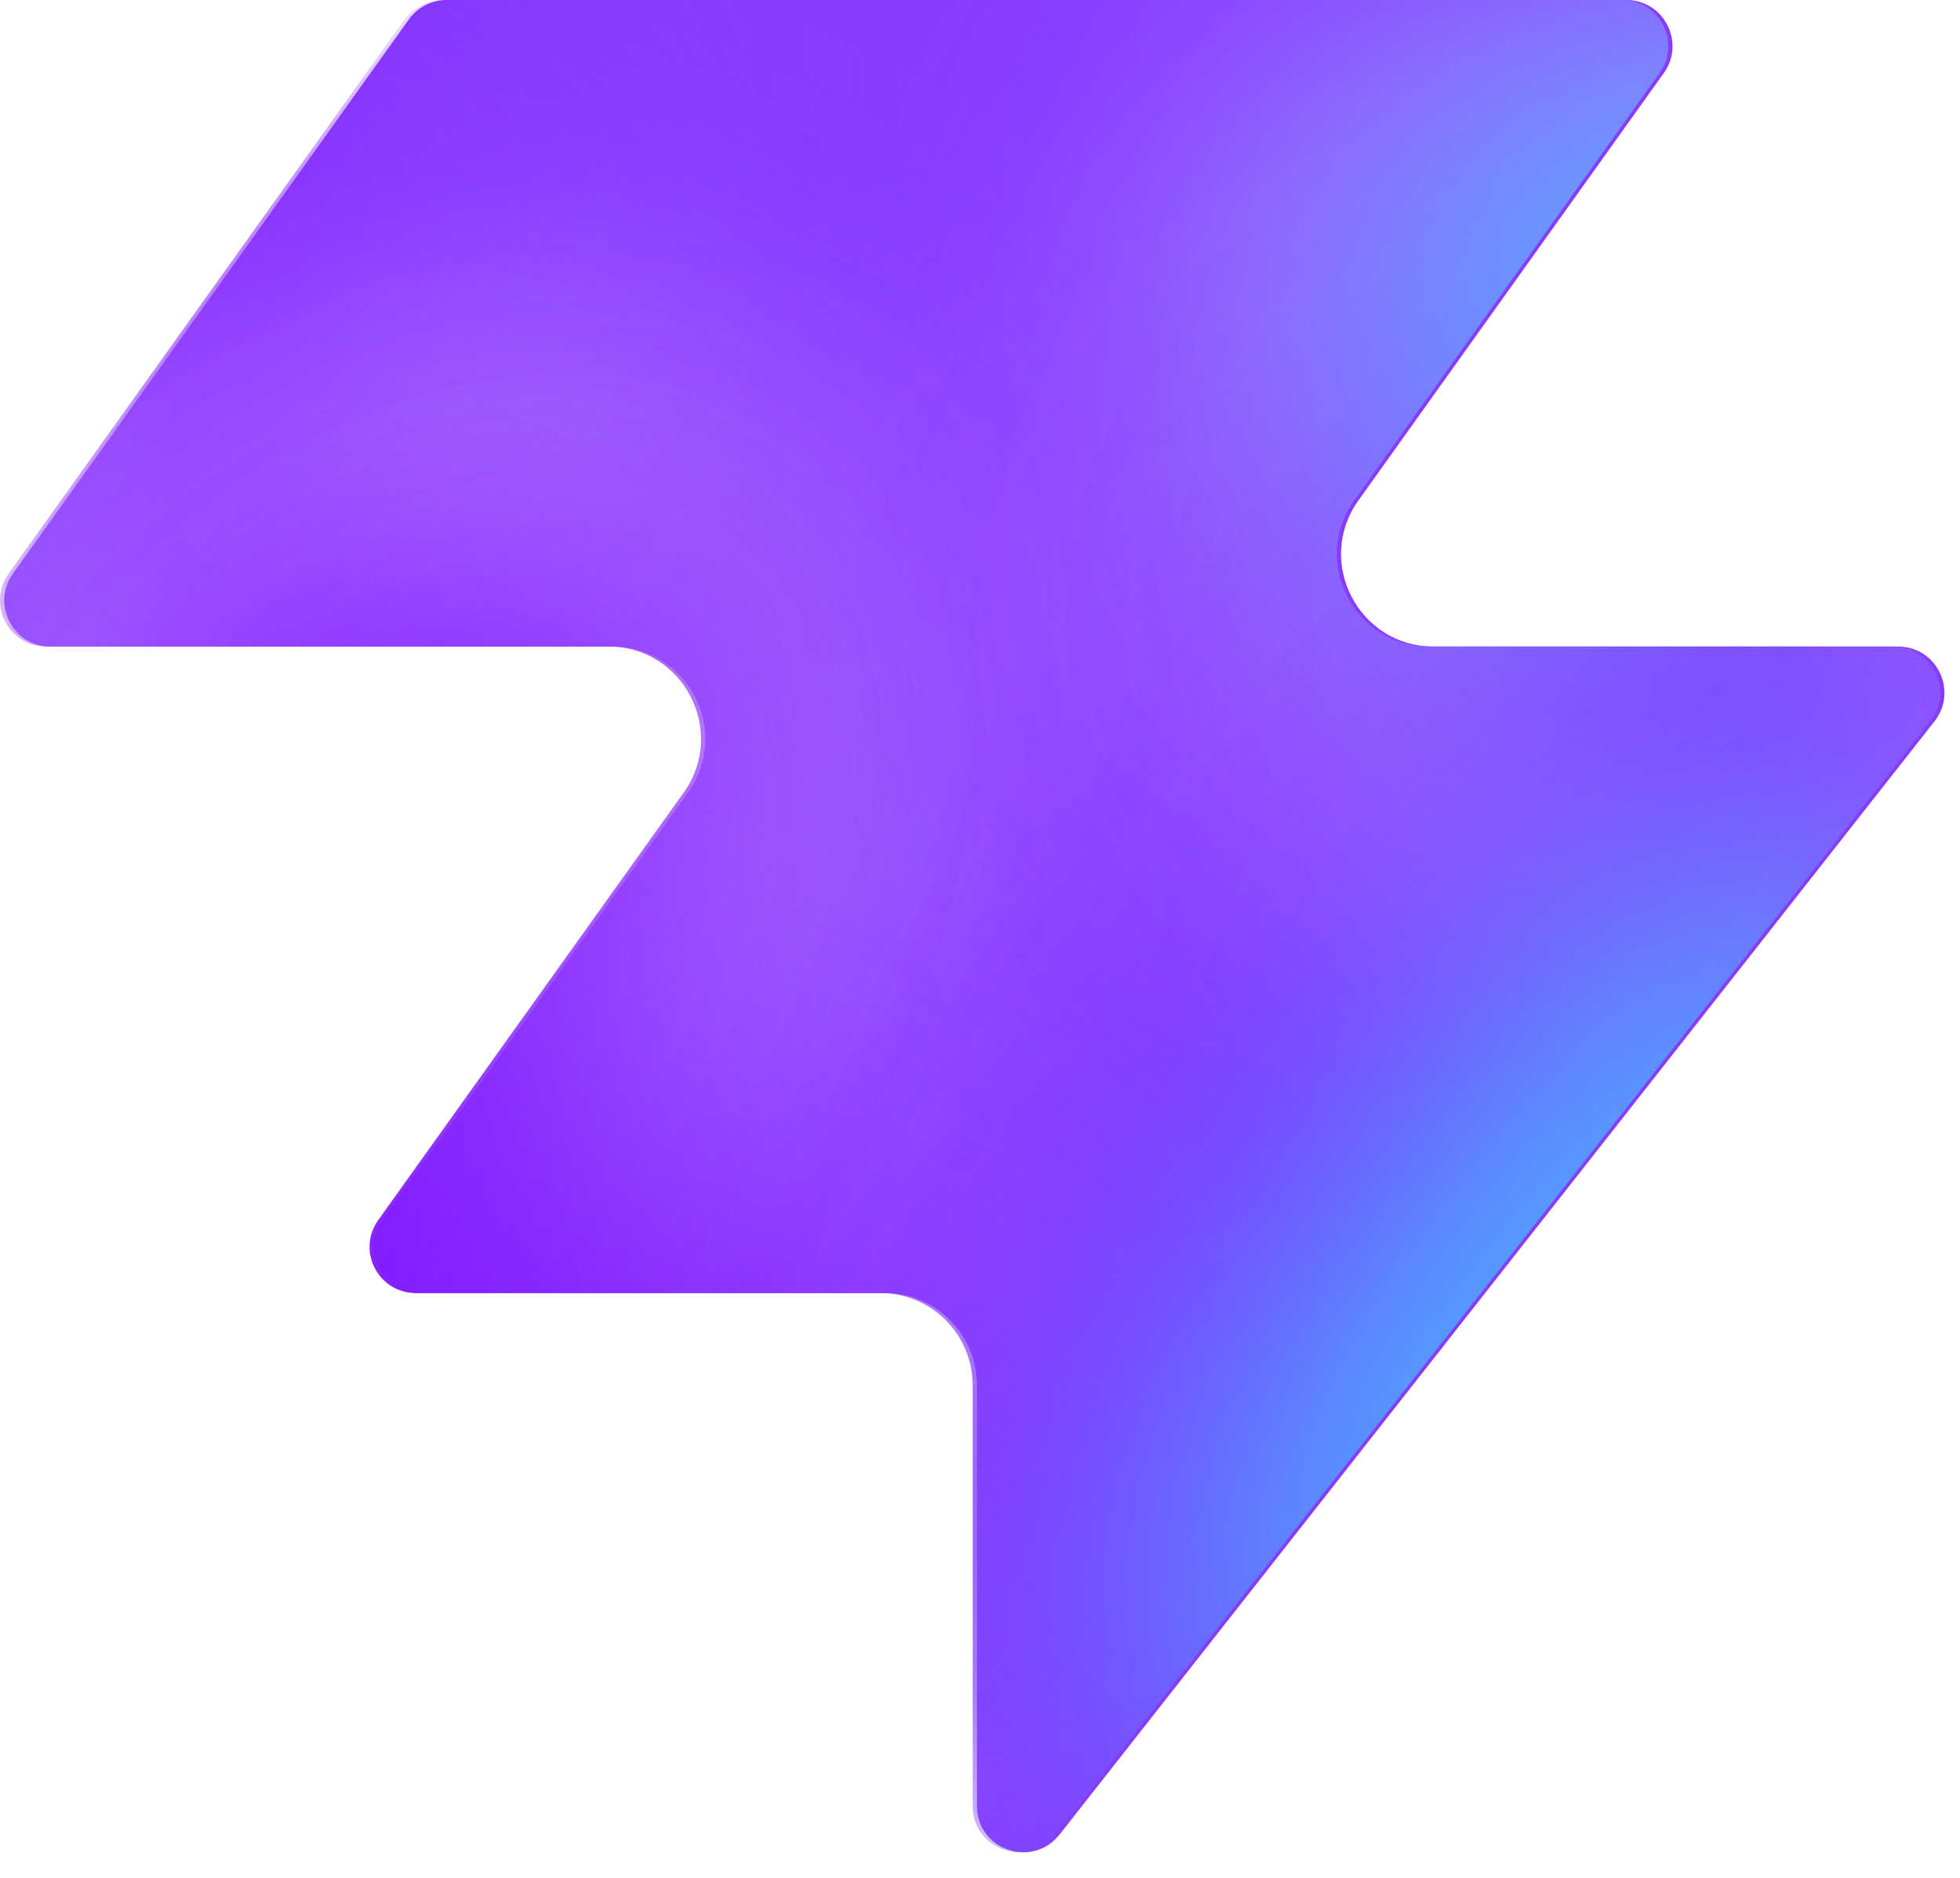
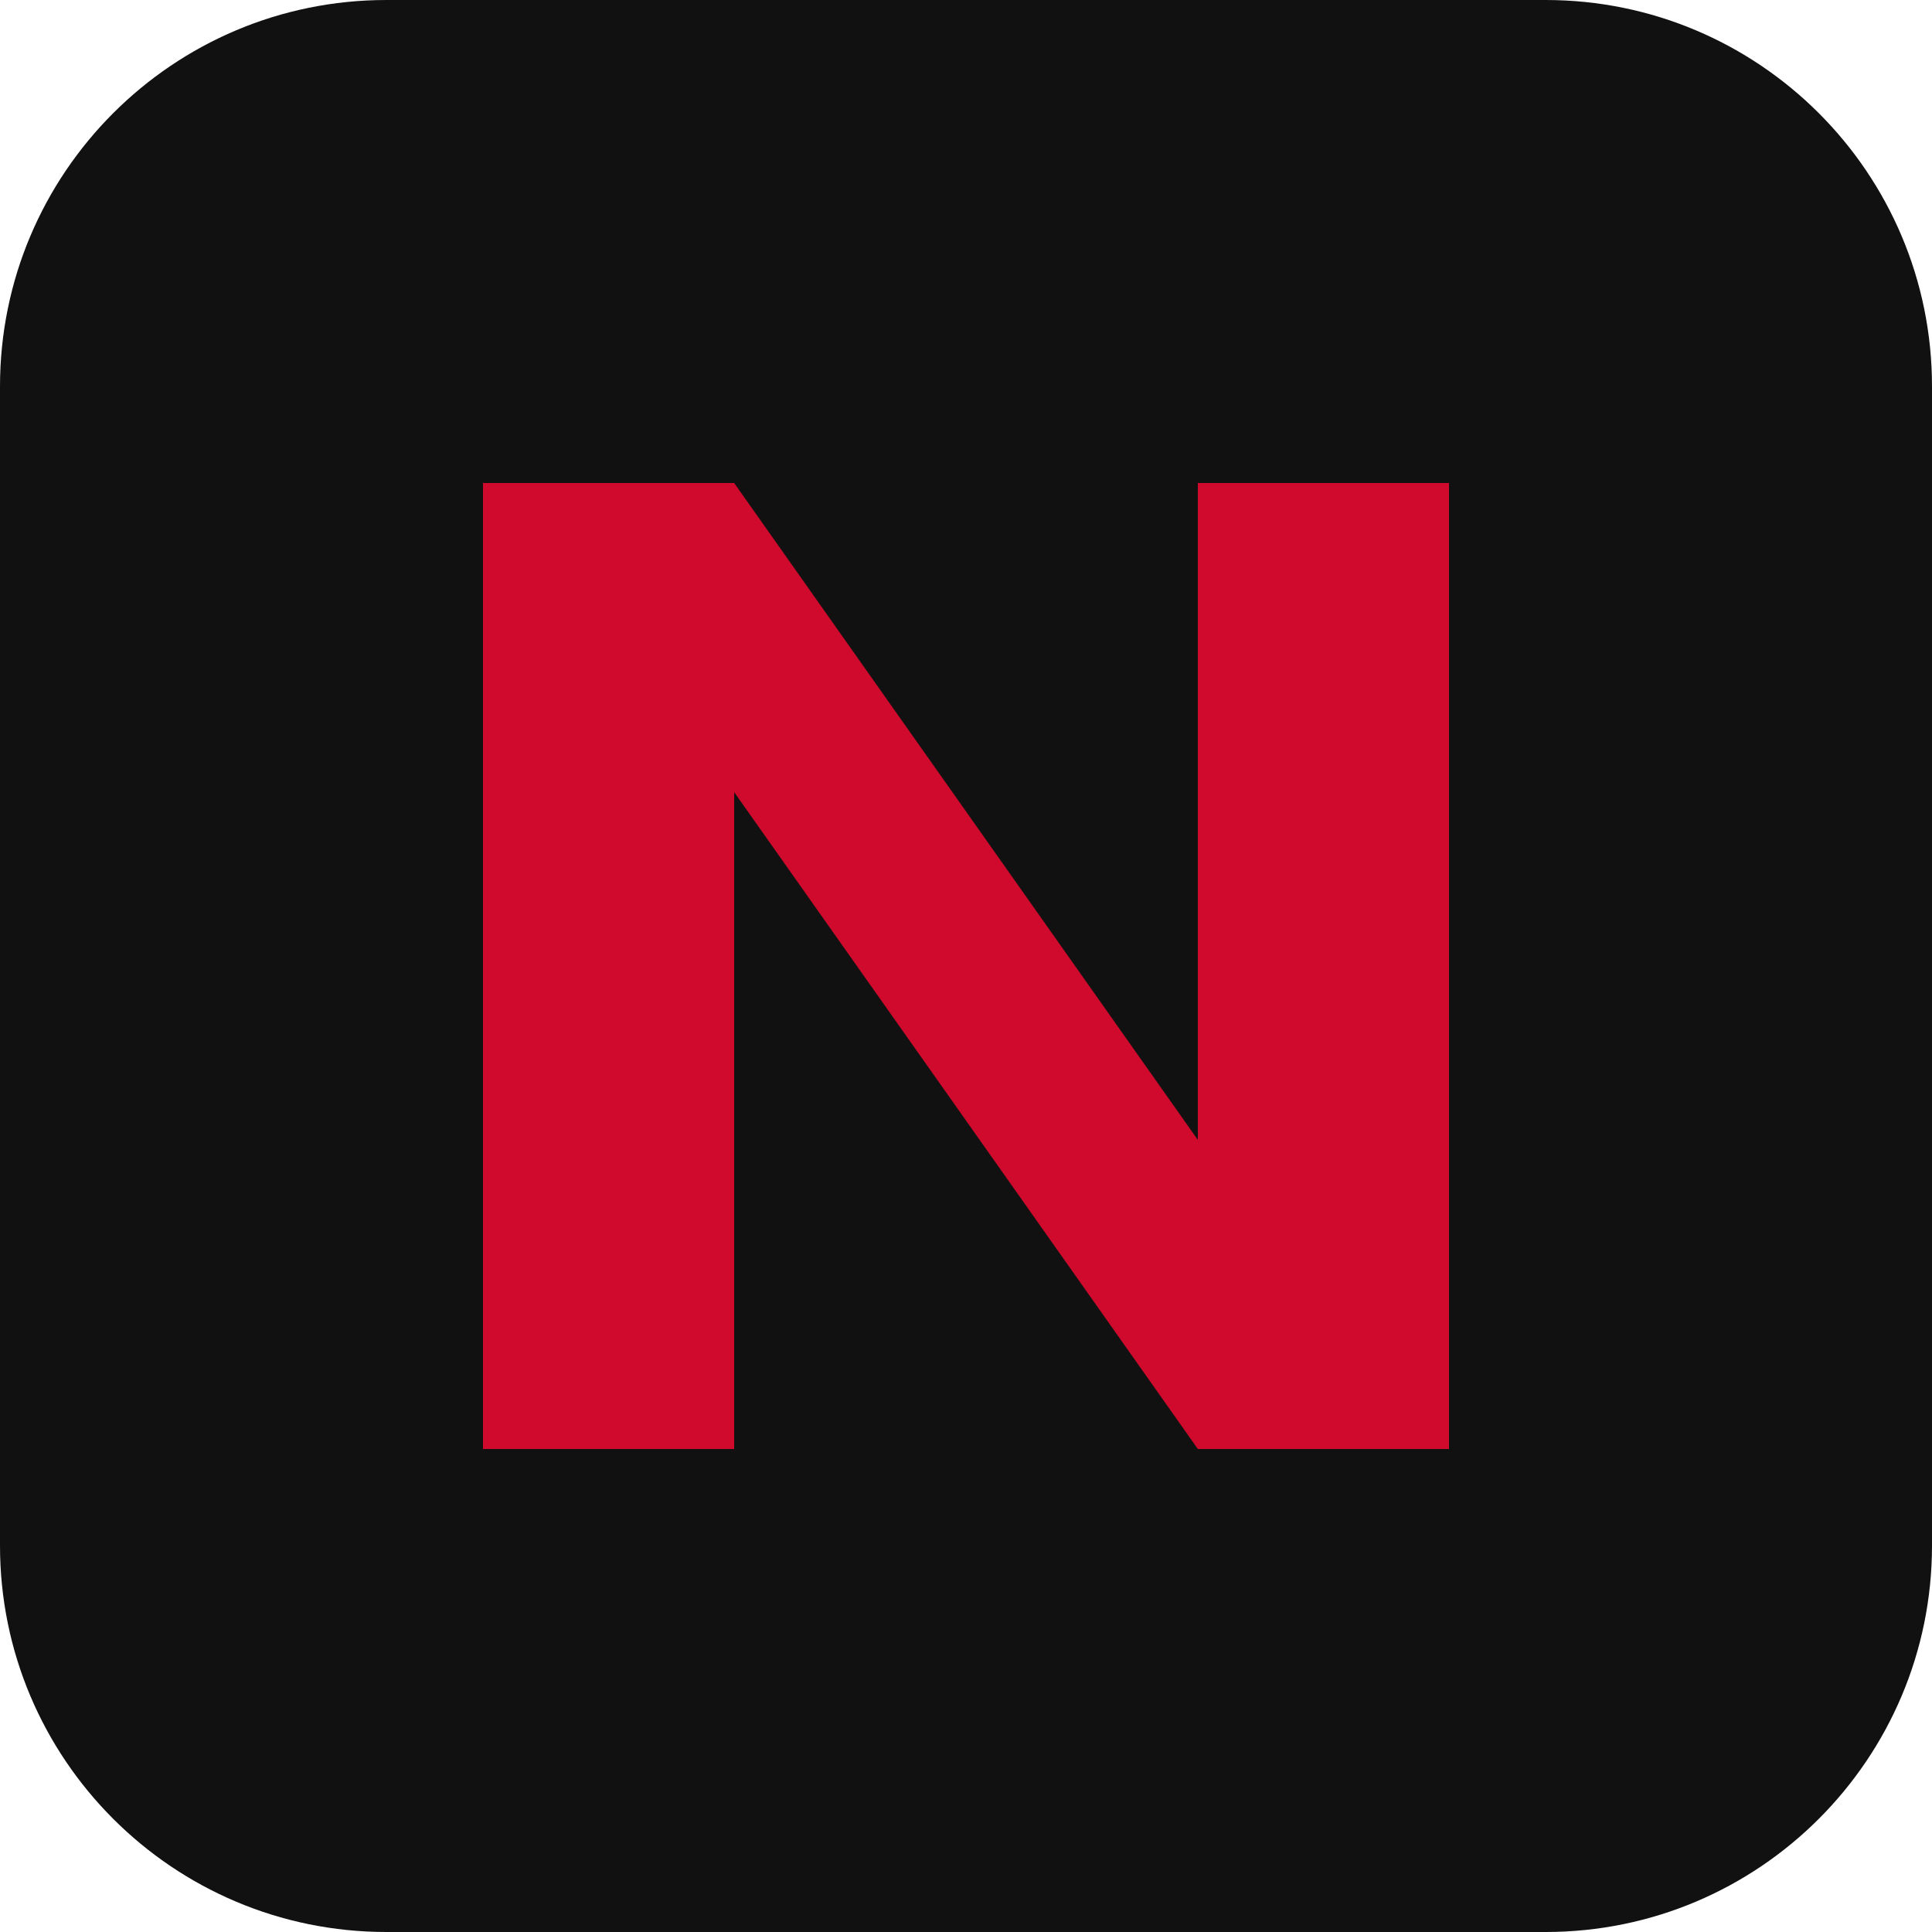
- <svg xmlns="http://www.w3.org/2000/svg" width="48" height="46" fill="none" viewBox="0 0 48 46">
-   <path fill="#863bff" d="M25.946 44.938c-.664.845-2.021.375-2.021-.698V33.937a2.26 2.26 0 0 0-2.262-2.262H10.287c-.92 0-1.456-1.04-.92-1.788l7.48-10.471c1.07-1.497 0-3.578-1.842-3.578H1.237c-.92 0-1.456-1.04-.92-1.788L10.013.474c.214-.297.556-.474.92-.474h28.894c.92 0 1.456 1.04.92 1.788l-7.48 10.471c-1.07 1.498 0 3.579 1.842 3.579h11.377c.943 0 1.473 1.088.89 1.83L25.947 44.94z" style="fill:#863bff;fill:color(display-p3 .525 .23 1);fill-opacity:1" />
-   <mask id="a" width="48" height="46" x="0" y="0" maskUnits="userSpaceOnUse" style="mask-type:alpha">
-     <path fill="#000" d="M25.842 44.938c-.664.844-2.021.375-2.021-.698V33.937a2.26 2.26 0 0 0-2.262-2.262H10.183c-.92 0-1.456-1.04-.92-1.788l7.48-10.471c1.07-1.498 0-3.579-1.842-3.579H1.133c-.92 0-1.456-1.04-.92-1.787L9.91.473c.214-.297.556-.474.92-.474h28.894c.92 0 1.456 1.04.92 1.788l-7.48 10.471c-1.07 1.498 0 3.578 1.842 3.578h11.377c.943 0 1.473 1.088.89 1.832L25.843 44.94z" style="fill:#000;fill-opacity:1" />
-   </mask>
-   <g mask="url(#a)">
-     <g filter="url(#b)">
-       <ellipse cx="5.508" cy="14.704" fill="#ede6ff" rx="5.508" ry="14.704" style="fill:#ede6ff;fill:color(display-p3 .927 .903 1);fill-opacity:1" transform="matrix(.00324 1 1 -.00324 -4.47 31.516)" />
-     </g>
-     <g filter="url(#c)">
-       <ellipse cx="10.399" cy="29.851" fill="#ede6ff" rx="10.399" ry="29.851" style="fill:#ede6ff;fill:color(display-p3 .927 .903 1);fill-opacity:1" transform="matrix(.00324 1 1 -.00324 -39.328 7.883)" />
-     </g>
-     <g filter="url(#d)">
-       <ellipse cx="5.508" cy="30.487" fill="#7e14ff" rx="5.508" ry="30.487" style="fill:#7e14ff;fill:color(display-p3 .492 .077 1);fill-opacity:1" transform="rotate(89.814 -25.913 -14.639)scale(1 -1)" />
-     </g>
-     <g filter="url(#e)">
-       <ellipse cx="5.508" cy="30.599" fill="#7e14ff" rx="5.508" ry="30.599" style="fill:#7e14ff;fill:color(display-p3 .492 .077 1);fill-opacity:1" transform="rotate(89.814 -32.644 -3.334)scale(1 -1)" />
-     </g>
-     <g filter="url(#f)">
-       <ellipse cx="5.508" cy="30.599" fill="#7e14ff" rx="5.508" ry="30.599" style="fill:#7e14ff;fill:color(display-p3 .492 .077 1);fill-opacity:1" transform="matrix(.00324 1 1 -.00324 -34.34 30.47)" />
-     </g>
-     <g filter="url(#g)">
-       <ellipse cx="14.072" cy="22.078" fill="#ede6ff" rx="14.072" ry="22.078" style="fill:#ede6ff;fill:color(display-p3 .927 .903 1);fill-opacity:1" transform="rotate(93.35 24.506 48.493)scale(-1 1)" />
-     </g>
-     <g filter="url(#h)">
-       <ellipse cx="3.47" cy="21.501" fill="#7e14ff" rx="3.47" ry="21.501" style="fill:#7e14ff;fill:color(display-p3 .492 .077 1);fill-opacity:1" transform="rotate(89.009 28.708 47.59)scale(-1 1)" />
-     </g>
-     <g filter="url(#i)">
-       <ellipse cx="3.47" cy="21.501" fill="#7e14ff" rx="3.47" ry="21.501" style="fill:#7e14ff;fill:color(display-p3 .492 .077 1);fill-opacity:1" transform="rotate(89.009 28.708 47.59)scale(-1 1)" />
-     </g>
-     <g filter="url(#j)">
-       <ellipse cx=".387" cy="8.972" fill="#7e14ff" rx="4.407" ry="29.108" style="fill:#7e14ff;fill:color(display-p3 .492 .077 1);fill-opacity:1" transform="rotate(39.51 .387 8.972)" />
-     </g>
-     <g filter="url(#k)">
-       <ellipse cx="47.523" cy="-6.092" fill="#7e14ff" rx="4.407" ry="29.108" style="fill:#7e14ff;fill:color(display-p3 .492 .077 1);fill-opacity:1" transform="rotate(37.892 47.523 -6.092)" />
-     </g>
-     <g filter="url(#l)">
-       <ellipse cx="41.412" cy="6.333" fill="#47bfff" rx="5.971" ry="9.665" style="fill:#47bfff;fill:color(display-p3 .28 .748 1);fill-opacity:1" transform="rotate(37.892 41.412 6.333)" />
-     </g>
-     <g filter="url(#m)">
-       <ellipse cx="-1.879" cy="38.332" fill="#7e14ff" rx="4.407" ry="29.108" style="fill:#7e14ff;fill:color(display-p3 .492 .077 1);fill-opacity:1" transform="rotate(37.892 -1.88 38.332)" />
-     </g>
-     <g filter="url(#n)">
-       <ellipse cx="-1.879" cy="38.332" fill="#7e14ff" rx="4.407" ry="29.108" style="fill:#7e14ff;fill:color(display-p3 .492 .077 1);fill-opacity:1" transform="rotate(37.892 -1.88 38.332)" />
-     </g>
-     <g filter="url(#o)">
-       <ellipse cx="35.651" cy="29.907" fill="#7e14ff" rx="4.407" ry="29.108" style="fill:#7e14ff;fill:color(display-p3 .492 .077 1);fill-opacity:1" transform="rotate(37.892 35.651 29.907)" />
-     </g>
-     <g filter="url(#p)">
-       <ellipse cx="38.418" cy="32.4" fill="#47bfff" rx="5.971" ry="15.297" style="fill:#47bfff;fill:color(display-p3 .28 .748 1);fill-opacity:1" transform="rotate(37.892 38.418 32.4)" />
-     </g>
-   </g>
-   <defs>
-     <filter id="b" width="60.045" height="41.654" x="-19.77" y="16.149" color-interpolation-filters="sRGB" filterUnits="userSpaceOnUse">
-       <feFlood flood-opacity="0" result="BackgroundImageFix" />
-       <feBlend in="SourceGraphic" in2="BackgroundImageFix" result="shape" />
-       <feGaussianBlur result="effect1_foregroundBlur_2002_17158" stdDeviation="7.659" />
-     </filter>
-     <filter id="c" width="90.34" height="51.437" x="-54.613" y="-7.533" color-interpolation-filters="sRGB" filterUnits="userSpaceOnUse">
-       <feFlood flood-opacity="0" result="BackgroundImageFix" />
-       <feBlend in="SourceGraphic" in2="BackgroundImageFix" result="shape" />
-       <feGaussianBlur result="effect1_foregroundBlur_2002_17158" stdDeviation="7.659" />
-     </filter>
-     <filter id="d" width="79.355" height="29.4" x="-49.64" y="2.03" color-interpolation-filters="sRGB" filterUnits="userSpaceOnUse">
-       <feFlood flood-opacity="0" result="BackgroundImageFix" />
-       <feBlend in="SourceGraphic" in2="BackgroundImageFix" result="shape" />
-       <feGaussianBlur result="effect1_foregroundBlur_2002_17158" stdDeviation="4.596" />
-     </filter>
-     <filter id="e" width="79.579" height="29.4" x="-45.045" y="20.029" color-interpolation-filters="sRGB" filterUnits="userSpaceOnUse">
-       <feFlood flood-opacity="0" result="BackgroundImageFix" />
-       <feBlend in="SourceGraphic" in2="BackgroundImageFix" result="shape" />
-       <feGaussianBlur result="effect1_foregroundBlur_2002_17158" stdDeviation="4.596" />
-     </filter>
-     <filter id="f" width="79.579" height="29.4" x="-43.513" y="21.178" color-interpolation-filters="sRGB" filterUnits="userSpaceOnUse">
-       <feFlood flood-opacity="0" result="BackgroundImageFix" />
-       <feBlend in="SourceGraphic" in2="BackgroundImageFix" result="shape" />
-       <feGaussianBlur result="effect1_foregroundBlur_2002_17158" stdDeviation="4.596" />
-     </filter>
-     <filter id="g" width="74.749" height="58.852" x="15.756" y="-17.901" color-interpolation-filters="sRGB" filterUnits="userSpaceOnUse">
-       <feFlood flood-opacity="0" result="BackgroundImageFix" />
-       <feBlend in="SourceGraphic" in2="BackgroundImageFix" result="shape" />
-       <feGaussianBlur result="effect1_foregroundBlur_2002_17158" stdDeviation="7.659" />
-     </filter>
-     <filter id="h" width="61.377" height="25.362" x="23.548" y="2.284" color-interpolation-filters="sRGB" filterUnits="userSpaceOnUse">
-       <feFlood flood-opacity="0" result="BackgroundImageFix" />
-       <feBlend in="SourceGraphic" in2="BackgroundImageFix" result="shape" />
-       <feGaussianBlur result="effect1_foregroundBlur_2002_17158" stdDeviation="4.596" />
-     </filter>
-     <filter id="i" width="61.377" height="25.362" x="23.548" y="2.284" color-interpolation-filters="sRGB" filterUnits="userSpaceOnUse">
-       <feFlood flood-opacity="0" result="BackgroundImageFix" />
-       <feBlend in="SourceGraphic" in2="BackgroundImageFix" result="shape" />
-       <feGaussianBlur result="effect1_foregroundBlur_2002_17158" stdDeviation="4.596" />
-     </filter>
-     <filter id="j" width="56.045" height="63.649" x="-27.636" y="-22.853" color-interpolation-filters="sRGB" filterUnits="userSpaceOnUse">
-       <feFlood flood-opacity="0" result="BackgroundImageFix" />
-       <feBlend in="SourceGraphic" in2="BackgroundImageFix" result="shape" />
-       <feGaussianBlur result="effect1_foregroundBlur_2002_17158" stdDeviation="4.596" />
-     </filter>
-     <filter id="k" width="54.814" height="64.646" x="20.116" y="-38.415" color-interpolation-filters="sRGB" filterUnits="userSpaceOnUse">
-       <feFlood flood-opacity="0" result="BackgroundImageFix" />
-       <feBlend in="SourceGraphic" in2="BackgroundImageFix" result="shape" />
-       <feGaussianBlur result="effect1_foregroundBlur_2002_17158" stdDeviation="4.596" />
-     </filter>
-     <filter id="l" width="33.541" height="35.313" x="24.641" y="-11.323" color-interpolation-filters="sRGB" filterUnits="userSpaceOnUse">
-       <feFlood flood-opacity="0" result="BackgroundImageFix" />
-       <feBlend in="SourceGraphic" in2="BackgroundImageFix" result="shape" />
-       <feGaussianBlur result="effect1_foregroundBlur_2002_17158" stdDeviation="4.596" />
-     </filter>
-     <filter id="m" width="54.814" height="64.646" x="-29.286" y="6.009" color-interpolation-filters="sRGB" filterUnits="userSpaceOnUse">
-       <feFlood flood-opacity="0" result="BackgroundImageFix" />
-       <feBlend in="SourceGraphic" in2="BackgroundImageFix" result="shape" />
-       <feGaussianBlur result="effect1_foregroundBlur_2002_17158" stdDeviation="4.596" />
-     </filter>
-     <filter id="n" width="54.814" height="64.646" x="-29.286" y="6.009" color-interpolation-filters="sRGB" filterUnits="userSpaceOnUse">
-       <feFlood flood-opacity="0" result="BackgroundImageFix" />
-       <feBlend in="SourceGraphic" in2="BackgroundImageFix" result="shape" />
-       <feGaussianBlur result="effect1_foregroundBlur_2002_17158" stdDeviation="4.596" />
-     </filter>
-     <filter id="o" width="54.814" height="64.646" x="8.244" y="-2.416" color-interpolation-filters="sRGB" filterUnits="userSpaceOnUse">
-       <feFlood flood-opacity="0" result="BackgroundImageFix" />
-       <feBlend in="SourceGraphic" in2="BackgroundImageFix" result="shape" />
-       <feGaussianBlur result="effect1_foregroundBlur_2002_17158" stdDeviation="4.596" />
-     </filter>
-     <filter id="p" width="39.409" height="43.623" x="18.713" y="10.588" color-interpolation-filters="sRGB" filterUnits="userSpaceOnUse">
-       <feFlood flood-opacity="0" result="BackgroundImageFix" />
-       <feBlend in="SourceGraphic" in2="BackgroundImageFix" result="shape" />
-       <feGaussianBlur result="effect1_foregroundBlur_2002_17158" stdDeviation="4.596" />
-     </filter>
-   </defs>
+ <svg xmlns="http://www.w3.org/2000/svg" viewBox="0 0 40 40">
+   <rect width="40" height="40" rx="8" fill="#111111" />
+   <path d="M10 30V10h5.2l9.6 13.6V10H30v20h-5.2L15.2 16.4V30H10z" fill="#cf0a2c" />
</svg>
